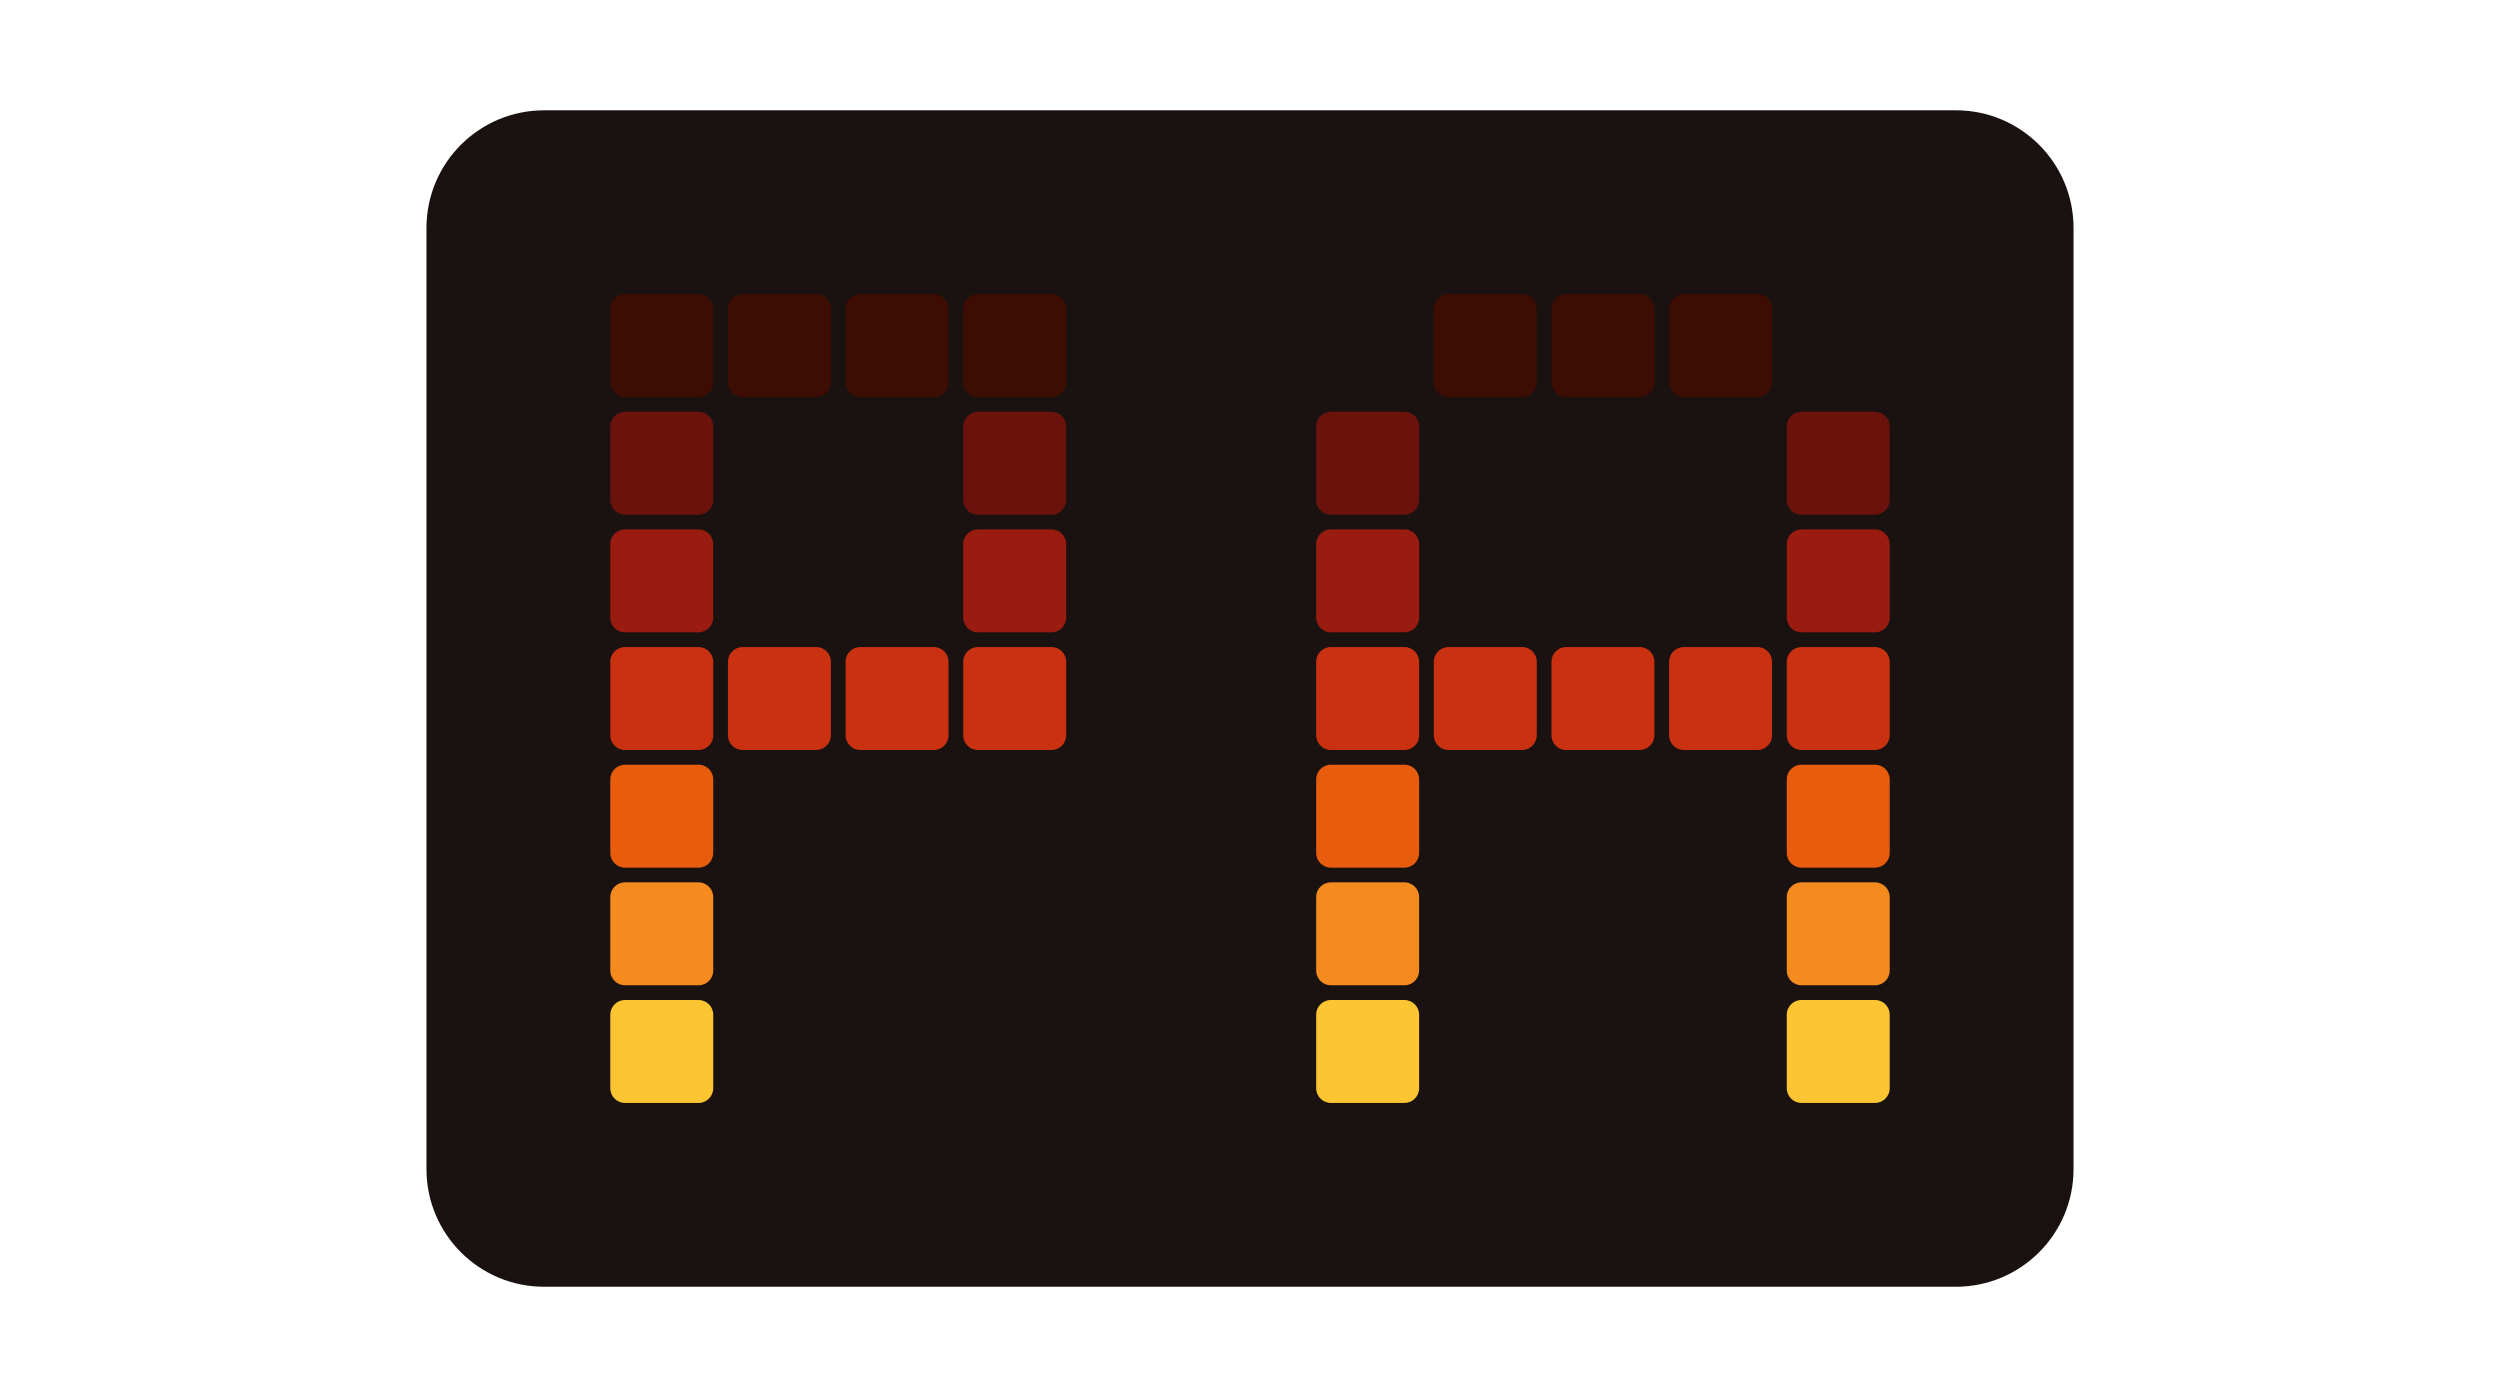
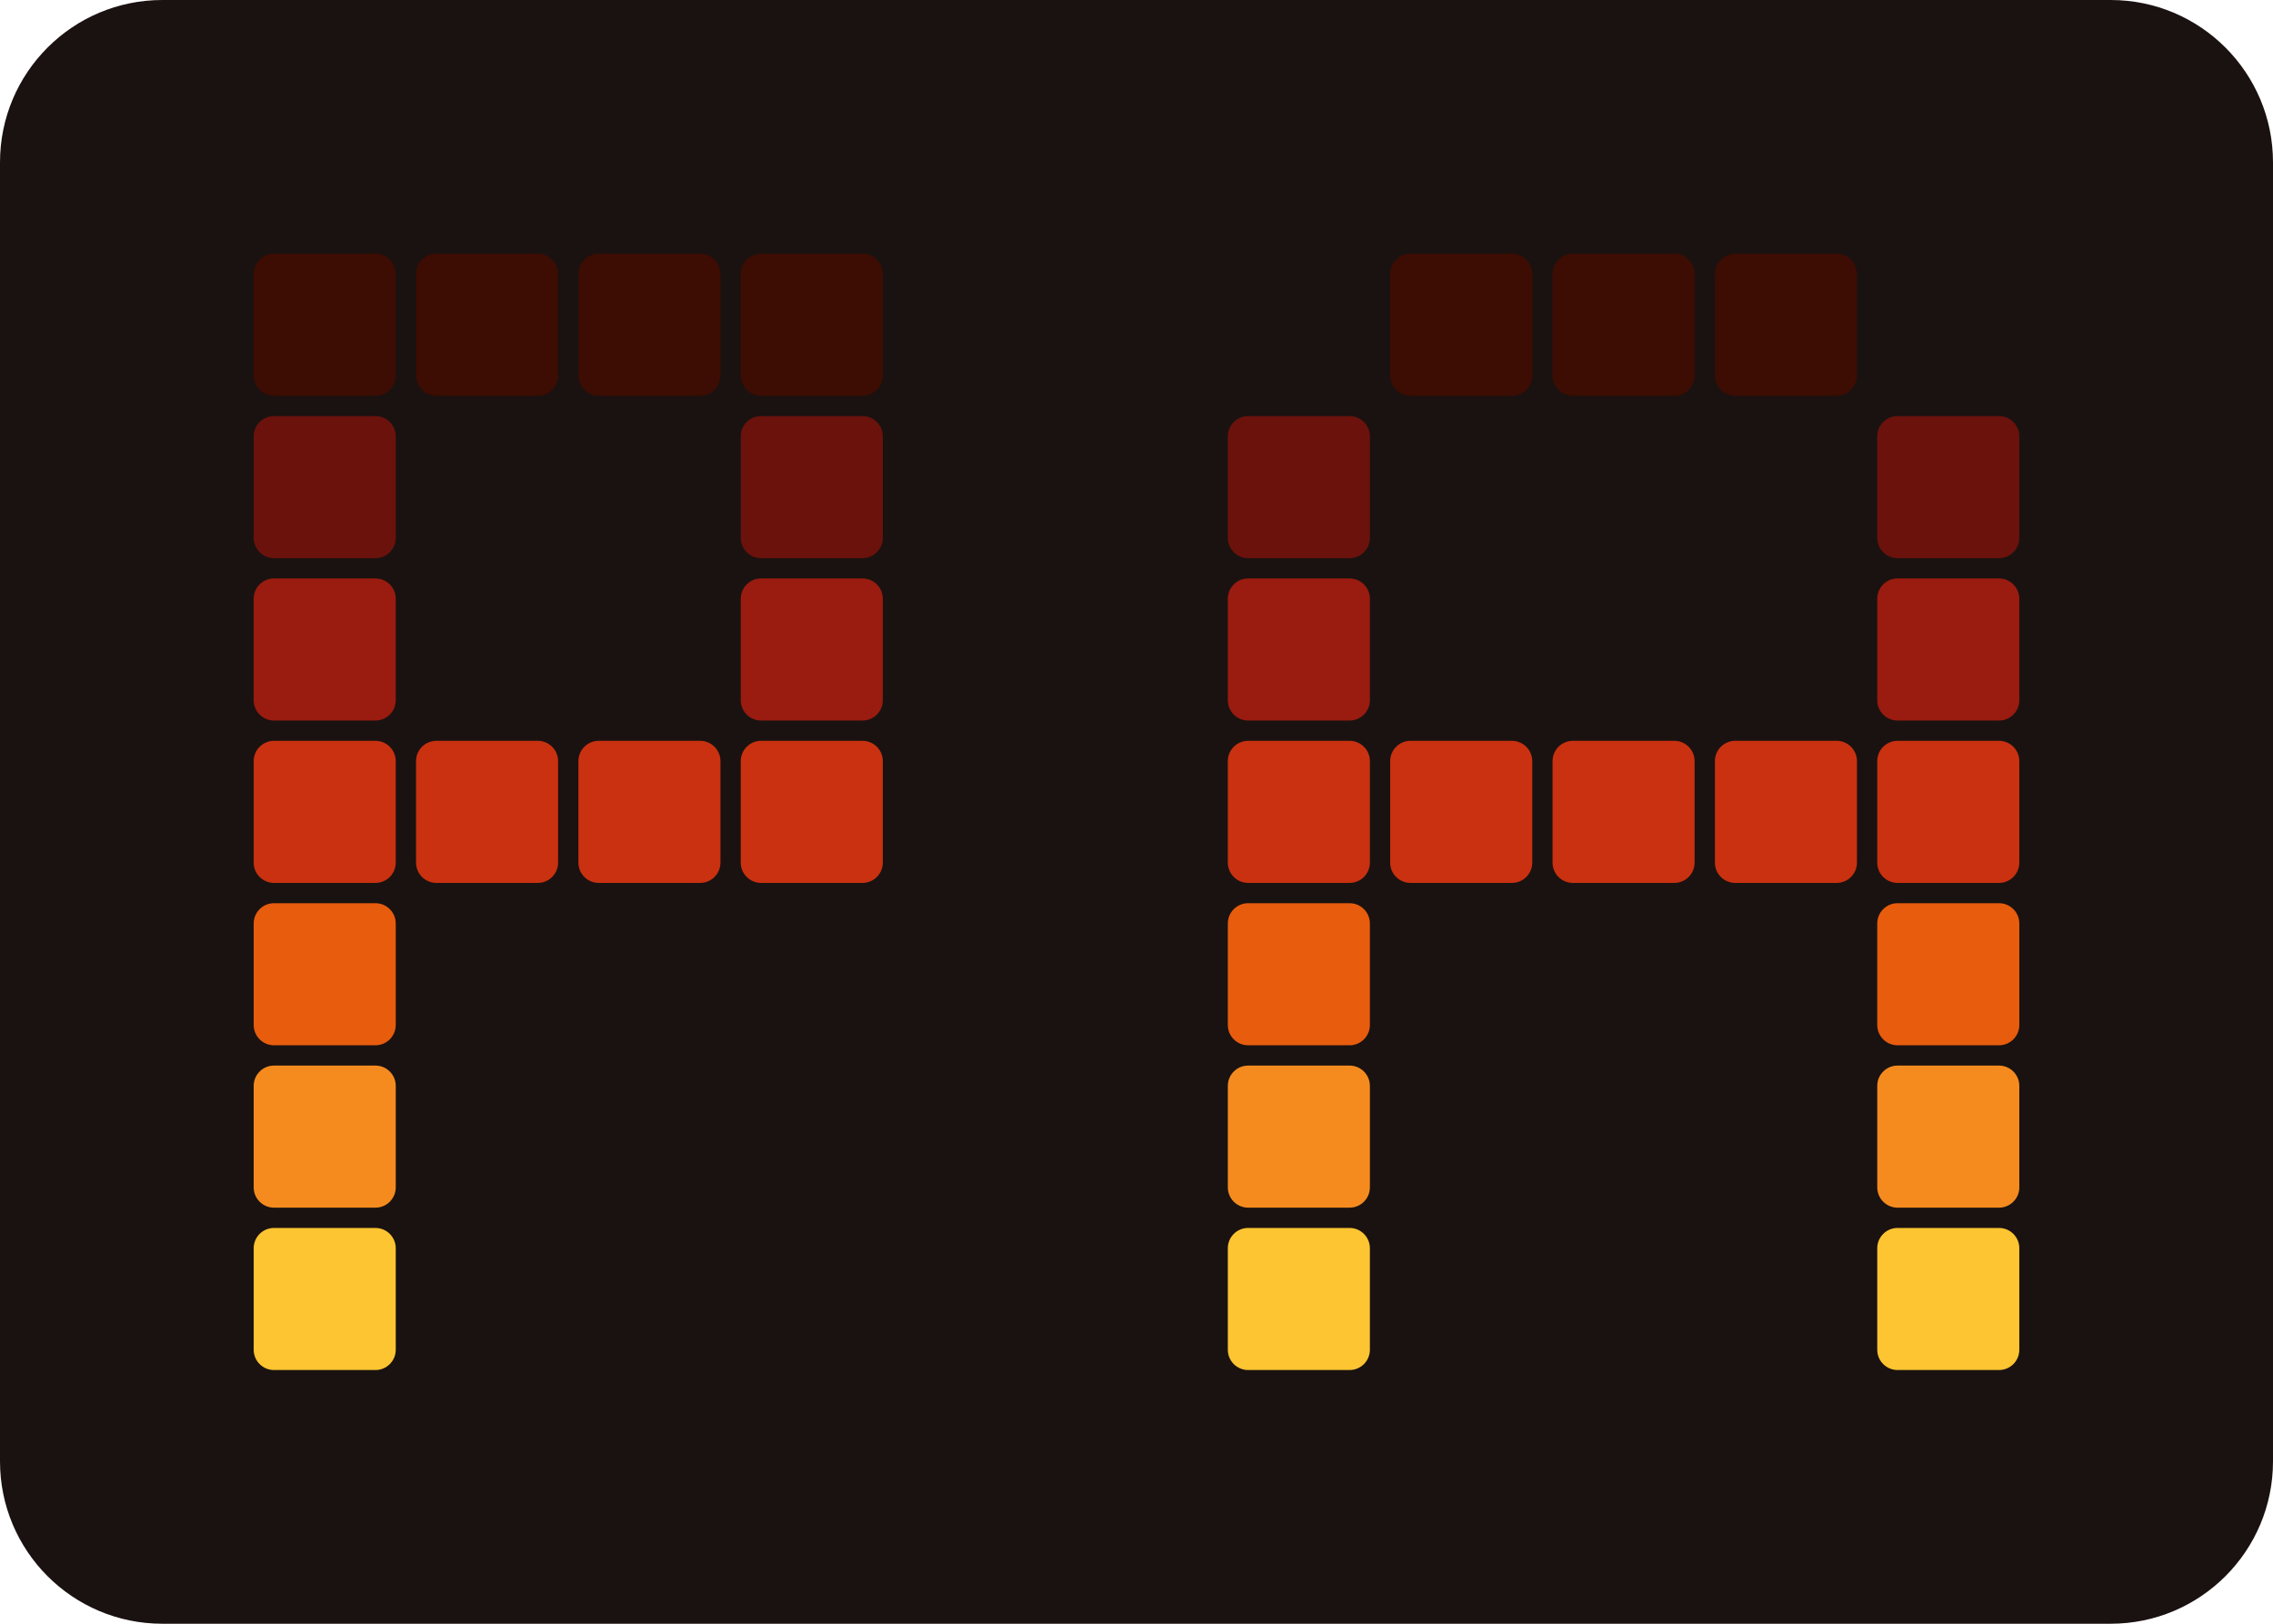
- <svg xmlns="http://www.w3.org/2000/svg" width="100%" viewBox="0 0 680 380" role="img" style="">
+ <svg xmlns="http://www.w3.org/2000/svg" role="img" style="" viewBox="116 30 448 320">
  <rect x="116" y="30" width="448" height="320" rx="32" fill="#1A1210" style="fill:rgb(26, 18, 16);stroke:none;color:rgb(11, 11, 11);stroke-width:1px;stroke-linecap:butt;stroke-linejoin:miter;opacity:1;font-family:&quot;Anthropic Sans&quot;, -apple-system, BlinkMacSystemFont, &quot;Segoe UI&quot;, sans-serif;font-size:16px;font-weight:400;text-anchor:start;dominant-baseline:auto" />
  <rect x="166" y="80" width="28" height="28" rx="4" fill="#3D0C02" style="fill:rgb(61, 12, 2);stroke:none;color:rgb(11, 11, 11);stroke-width:1px;stroke-linecap:butt;stroke-linejoin:miter;opacity:1;font-family:&quot;Anthropic Sans&quot;, -apple-system, BlinkMacSystemFont, &quot;Segoe UI&quot;, sans-serif;font-size:16px;font-weight:400;text-anchor:start;dominant-baseline:auto" />
  <rect x="198" y="80" width="28" height="28" rx="4" fill="#3D0C02" style="fill:rgb(61, 12, 2);stroke:none;color:rgb(11, 11, 11);stroke-width:1px;stroke-linecap:butt;stroke-linejoin:miter;opacity:1;font-family:&quot;Anthropic Sans&quot;, -apple-system, BlinkMacSystemFont, &quot;Segoe UI&quot;, sans-serif;font-size:16px;font-weight:400;text-anchor:start;dominant-baseline:auto" />
  <rect x="230" y="80" width="28" height="28" rx="4" fill="#3D0C02" style="fill:rgb(61, 12, 2);stroke:none;color:rgb(11, 11, 11);stroke-width:1px;stroke-linecap:butt;stroke-linejoin:miter;opacity:1;font-family:&quot;Anthropic Sans&quot;, -apple-system, BlinkMacSystemFont, &quot;Segoe UI&quot;, sans-serif;font-size:16px;font-weight:400;text-anchor:start;dominant-baseline:auto" />
  <rect x="262" y="80" width="28" height="28" rx="4" fill="#3D0C02" style="fill:rgb(61, 12, 2);stroke:none;color:rgb(11, 11, 11);stroke-width:1px;stroke-linecap:butt;stroke-linejoin:miter;opacity:1;font-family:&quot;Anthropic Sans&quot;, -apple-system, BlinkMacSystemFont, &quot;Segoe UI&quot;, sans-serif;font-size:16px;font-weight:400;text-anchor:start;dominant-baseline:auto" />
  <rect x="166" y="112" width="28" height="28" rx="4" fill="#6B120C" style="fill:rgb(107, 18, 12);stroke:none;color:rgb(11, 11, 11);stroke-width:1px;stroke-linecap:butt;stroke-linejoin:miter;opacity:1;font-family:&quot;Anthropic Sans&quot;, -apple-system, BlinkMacSystemFont, &quot;Segoe UI&quot;, sans-serif;font-size:16px;font-weight:400;text-anchor:start;dominant-baseline:auto" />
  <rect x="262" y="112" width="28" height="28" rx="4" fill="#6B120C" style="fill:rgb(107, 18, 12);stroke:none;color:rgb(11, 11, 11);stroke-width:1px;stroke-linecap:butt;stroke-linejoin:miter;opacity:1;font-family:&quot;Anthropic Sans&quot;, -apple-system, BlinkMacSystemFont, &quot;Segoe UI&quot;, sans-serif;font-size:16px;font-weight:400;text-anchor:start;dominant-baseline:auto" />
  <rect x="166" y="144" width="28" height="28" rx="4" fill="#9A1B0F" style="fill:rgb(154, 27, 15);stroke:none;color:rgb(11, 11, 11);stroke-width:1px;stroke-linecap:butt;stroke-linejoin:miter;opacity:1;font-family:&quot;Anthropic Sans&quot;, -apple-system, BlinkMacSystemFont, &quot;Segoe UI&quot;, sans-serif;font-size:16px;font-weight:400;text-anchor:start;dominant-baseline:auto" />
  <rect x="262" y="144" width="28" height="28" rx="4" fill="#9A1B0F" style="fill:rgb(154, 27, 15);stroke:none;color:rgb(11, 11, 11);stroke-width:1px;stroke-linecap:butt;stroke-linejoin:miter;opacity:1;font-family:&quot;Anthropic Sans&quot;, -apple-system, BlinkMacSystemFont, &quot;Segoe UI&quot;, sans-serif;font-size:16px;font-weight:400;text-anchor:start;dominant-baseline:auto" />
  <rect x="166" y="176" width="28" height="28" rx="4" fill="#C93110" style="fill:rgb(201, 49, 16);stroke:none;color:rgb(11, 11, 11);stroke-width:1px;stroke-linecap:butt;stroke-linejoin:miter;opacity:1;font-family:&quot;Anthropic Sans&quot;, -apple-system, BlinkMacSystemFont, &quot;Segoe UI&quot;, sans-serif;font-size:16px;font-weight:400;text-anchor:start;dominant-baseline:auto" />
  <rect x="198" y="176" width="28" height="28" rx="4" fill="#C93110" style="fill:rgb(201, 49, 16);stroke:none;color:rgb(11, 11, 11);stroke-width:1px;stroke-linecap:butt;stroke-linejoin:miter;opacity:1;font-family:&quot;Anthropic Sans&quot;, -apple-system, BlinkMacSystemFont, &quot;Segoe UI&quot;, sans-serif;font-size:16px;font-weight:400;text-anchor:start;dominant-baseline:auto" />
  <rect x="230" y="176" width="28" height="28" rx="4" fill="#C93110" style="fill:rgb(201, 49, 16);stroke:none;color:rgb(11, 11, 11);stroke-width:1px;stroke-linecap:butt;stroke-linejoin:miter;opacity:1;font-family:&quot;Anthropic Sans&quot;, -apple-system, BlinkMacSystemFont, &quot;Segoe UI&quot;, sans-serif;font-size:16px;font-weight:400;text-anchor:start;dominant-baseline:auto" />
  <rect x="262" y="176" width="28" height="28" rx="4" fill="#C93110" style="fill:rgb(201, 49, 16);stroke:none;color:rgb(11, 11, 11);stroke-width:1px;stroke-linecap:butt;stroke-linejoin:miter;opacity:1;font-family:&quot;Anthropic Sans&quot;, -apple-system, BlinkMacSystemFont, &quot;Segoe UI&quot;, sans-serif;font-size:16px;font-weight:400;text-anchor:start;dominant-baseline:auto" />
  <rect x="166" y="208" width="28" height="28" rx="4" fill="#E85C0E" style="fill:rgb(232, 92, 14);stroke:none;color:rgb(11, 11, 11);stroke-width:1px;stroke-linecap:butt;stroke-linejoin:miter;opacity:1;font-family:&quot;Anthropic Sans&quot;, -apple-system, BlinkMacSystemFont, &quot;Segoe UI&quot;, sans-serif;font-size:16px;font-weight:400;text-anchor:start;dominant-baseline:auto" />
  <rect x="166" y="240" width="28" height="28" rx="4" fill="#F58B1F" style="fill:rgb(245, 139, 31);stroke:none;color:rgb(11, 11, 11);stroke-width:1px;stroke-linecap:butt;stroke-linejoin:miter;opacity:1;font-family:&quot;Anthropic Sans&quot;, -apple-system, BlinkMacSystemFont, &quot;Segoe UI&quot;, sans-serif;font-size:16px;font-weight:400;text-anchor:start;dominant-baseline:auto" />
  <rect x="166" y="272" width="28" height="28" rx="4" fill="#FDC531" style="fill:rgb(253, 197, 49);stroke:none;color:rgb(11, 11, 11);stroke-width:1px;stroke-linecap:butt;stroke-linejoin:miter;opacity:1;font-family:&quot;Anthropic Sans&quot;, -apple-system, BlinkMacSystemFont, &quot;Segoe UI&quot;, sans-serif;font-size:16px;font-weight:400;text-anchor:start;dominant-baseline:auto" />
  <rect x="390" y="80" width="28" height="28" rx="4" fill="#3D0C02" style="fill:rgb(61, 12, 2);stroke:none;color:rgb(11, 11, 11);stroke-width:1px;stroke-linecap:butt;stroke-linejoin:miter;opacity:1;font-family:&quot;Anthropic Sans&quot;, -apple-system, BlinkMacSystemFont, &quot;Segoe UI&quot;, sans-serif;font-size:16px;font-weight:400;text-anchor:start;dominant-baseline:auto" />
  <rect x="422" y="80" width="28" height="28" rx="4" fill="#3D0C02" style="fill:rgb(61, 12, 2);stroke:none;color:rgb(11, 11, 11);stroke-width:1px;stroke-linecap:butt;stroke-linejoin:miter;opacity:1;font-family:&quot;Anthropic Sans&quot;, -apple-system, BlinkMacSystemFont, &quot;Segoe UI&quot;, sans-serif;font-size:16px;font-weight:400;text-anchor:start;dominant-baseline:auto" />
  <rect x="454" y="80" width="28" height="28" rx="4" fill="#3D0C02" style="fill:rgb(61, 12, 2);stroke:none;color:rgb(11, 11, 11);stroke-width:1px;stroke-linecap:butt;stroke-linejoin:miter;opacity:1;font-family:&quot;Anthropic Sans&quot;, -apple-system, BlinkMacSystemFont, &quot;Segoe UI&quot;, sans-serif;font-size:16px;font-weight:400;text-anchor:start;dominant-baseline:auto" />
  <rect x="358" y="112" width="28" height="28" rx="4" fill="#6B120C" style="fill:rgb(107, 18, 12);stroke:none;color:rgb(11, 11, 11);stroke-width:1px;stroke-linecap:butt;stroke-linejoin:miter;opacity:1;font-family:&quot;Anthropic Sans&quot;, -apple-system, BlinkMacSystemFont, &quot;Segoe UI&quot;, sans-serif;font-size:16px;font-weight:400;text-anchor:start;dominant-baseline:auto" />
  <rect x="486" y="112" width="28" height="28" rx="4" fill="#6B120C" style="fill:rgb(107, 18, 12);stroke:none;color:rgb(11, 11, 11);stroke-width:1px;stroke-linecap:butt;stroke-linejoin:miter;opacity:1;font-family:&quot;Anthropic Sans&quot;, -apple-system, BlinkMacSystemFont, &quot;Segoe UI&quot;, sans-serif;font-size:16px;font-weight:400;text-anchor:start;dominant-baseline:auto" />
  <rect x="358" y="144" width="28" height="28" rx="4" fill="#9A1B0F" style="fill:rgb(154, 27, 15);stroke:none;color:rgb(11, 11, 11);stroke-width:1px;stroke-linecap:butt;stroke-linejoin:miter;opacity:1;font-family:&quot;Anthropic Sans&quot;, -apple-system, BlinkMacSystemFont, &quot;Segoe UI&quot;, sans-serif;font-size:16px;font-weight:400;text-anchor:start;dominant-baseline:auto" />
  <rect x="486" y="144" width="28" height="28" rx="4" fill="#9A1B0F" style="fill:rgb(154, 27, 15);stroke:none;color:rgb(11, 11, 11);stroke-width:1px;stroke-linecap:butt;stroke-linejoin:miter;opacity:1;font-family:&quot;Anthropic Sans&quot;, -apple-system, BlinkMacSystemFont, &quot;Segoe UI&quot;, sans-serif;font-size:16px;font-weight:400;text-anchor:start;dominant-baseline:auto" />
  <rect x="358" y="176" width="28" height="28" rx="4" fill="#C93110" style="fill:rgb(201, 49, 16);stroke:none;color:rgb(11, 11, 11);stroke-width:1px;stroke-linecap:butt;stroke-linejoin:miter;opacity:1;font-family:&quot;Anthropic Sans&quot;, -apple-system, BlinkMacSystemFont, &quot;Segoe UI&quot;, sans-serif;font-size:16px;font-weight:400;text-anchor:start;dominant-baseline:auto" />
  <rect x="390" y="176" width="28" height="28" rx="4" fill="#C93110" style="fill:rgb(201, 49, 16);stroke:none;color:rgb(11, 11, 11);stroke-width:1px;stroke-linecap:butt;stroke-linejoin:miter;opacity:1;font-family:&quot;Anthropic Sans&quot;, -apple-system, BlinkMacSystemFont, &quot;Segoe UI&quot;, sans-serif;font-size:16px;font-weight:400;text-anchor:start;dominant-baseline:auto" />
  <rect x="422" y="176" width="28" height="28" rx="4" fill="#C93110" style="fill:rgb(201, 49, 16);stroke:none;color:rgb(11, 11, 11);stroke-width:1px;stroke-linecap:butt;stroke-linejoin:miter;opacity:1;font-family:&quot;Anthropic Sans&quot;, -apple-system, BlinkMacSystemFont, &quot;Segoe UI&quot;, sans-serif;font-size:16px;font-weight:400;text-anchor:start;dominant-baseline:auto" />
  <rect x="454" y="176" width="28" height="28" rx="4" fill="#C93110" style="fill:rgb(201, 49, 16);stroke:none;color:rgb(11, 11, 11);stroke-width:1px;stroke-linecap:butt;stroke-linejoin:miter;opacity:1;font-family:&quot;Anthropic Sans&quot;, -apple-system, BlinkMacSystemFont, &quot;Segoe UI&quot;, sans-serif;font-size:16px;font-weight:400;text-anchor:start;dominant-baseline:auto" />
  <rect x="486" y="176" width="28" height="28" rx="4" fill="#C93110" style="fill:rgb(201, 49, 16);stroke:none;color:rgb(11, 11, 11);stroke-width:1px;stroke-linecap:butt;stroke-linejoin:miter;opacity:1;font-family:&quot;Anthropic Sans&quot;, -apple-system, BlinkMacSystemFont, &quot;Segoe UI&quot;, sans-serif;font-size:16px;font-weight:400;text-anchor:start;dominant-baseline:auto" />
  <rect x="358" y="208" width="28" height="28" rx="4" fill="#E85C0E" style="fill:rgb(232, 92, 14);stroke:none;color:rgb(11, 11, 11);stroke-width:1px;stroke-linecap:butt;stroke-linejoin:miter;opacity:1;font-family:&quot;Anthropic Sans&quot;, -apple-system, BlinkMacSystemFont, &quot;Segoe UI&quot;, sans-serif;font-size:16px;font-weight:400;text-anchor:start;dominant-baseline:auto" />
  <rect x="486" y="208" width="28" height="28" rx="4" fill="#E85C0E" style="fill:rgb(232, 92, 14);stroke:none;color:rgb(11, 11, 11);stroke-width:1px;stroke-linecap:butt;stroke-linejoin:miter;opacity:1;font-family:&quot;Anthropic Sans&quot;, -apple-system, BlinkMacSystemFont, &quot;Segoe UI&quot;, sans-serif;font-size:16px;font-weight:400;text-anchor:start;dominant-baseline:auto" />
  <rect x="358" y="240" width="28" height="28" rx="4" fill="#F58B1F" style="fill:rgb(245, 139, 31);stroke:none;color:rgb(11, 11, 11);stroke-width:1px;stroke-linecap:butt;stroke-linejoin:miter;opacity:1;font-family:&quot;Anthropic Sans&quot;, -apple-system, BlinkMacSystemFont, &quot;Segoe UI&quot;, sans-serif;font-size:16px;font-weight:400;text-anchor:start;dominant-baseline:auto" />
  <rect x="486" y="240" width="28" height="28" rx="4" fill="#F58B1F" style="fill:rgb(245, 139, 31);stroke:none;color:rgb(11, 11, 11);stroke-width:1px;stroke-linecap:butt;stroke-linejoin:miter;opacity:1;font-family:&quot;Anthropic Sans&quot;, -apple-system, BlinkMacSystemFont, &quot;Segoe UI&quot;, sans-serif;font-size:16px;font-weight:400;text-anchor:start;dominant-baseline:auto" />
  <rect x="358" y="272" width="28" height="28" rx="4" fill="#FDC531" style="fill:rgb(253, 197, 49);stroke:none;color:rgb(11, 11, 11);stroke-width:1px;stroke-linecap:butt;stroke-linejoin:miter;opacity:1;font-family:&quot;Anthropic Sans&quot;, -apple-system, BlinkMacSystemFont, &quot;Segoe UI&quot;, sans-serif;font-size:16px;font-weight:400;text-anchor:start;dominant-baseline:auto" />
  <rect x="486" y="272" width="28" height="28" rx="4" fill="#FDC531" style="fill:rgb(253, 197, 49);stroke:none;color:rgb(11, 11, 11);stroke-width:1px;stroke-linecap:butt;stroke-linejoin:miter;opacity:1;font-family:&quot;Anthropic Sans&quot;, -apple-system, BlinkMacSystemFont, &quot;Segoe UI&quot;, sans-serif;font-size:16px;font-weight:400;text-anchor:start;dominant-baseline:auto" />
</svg>
